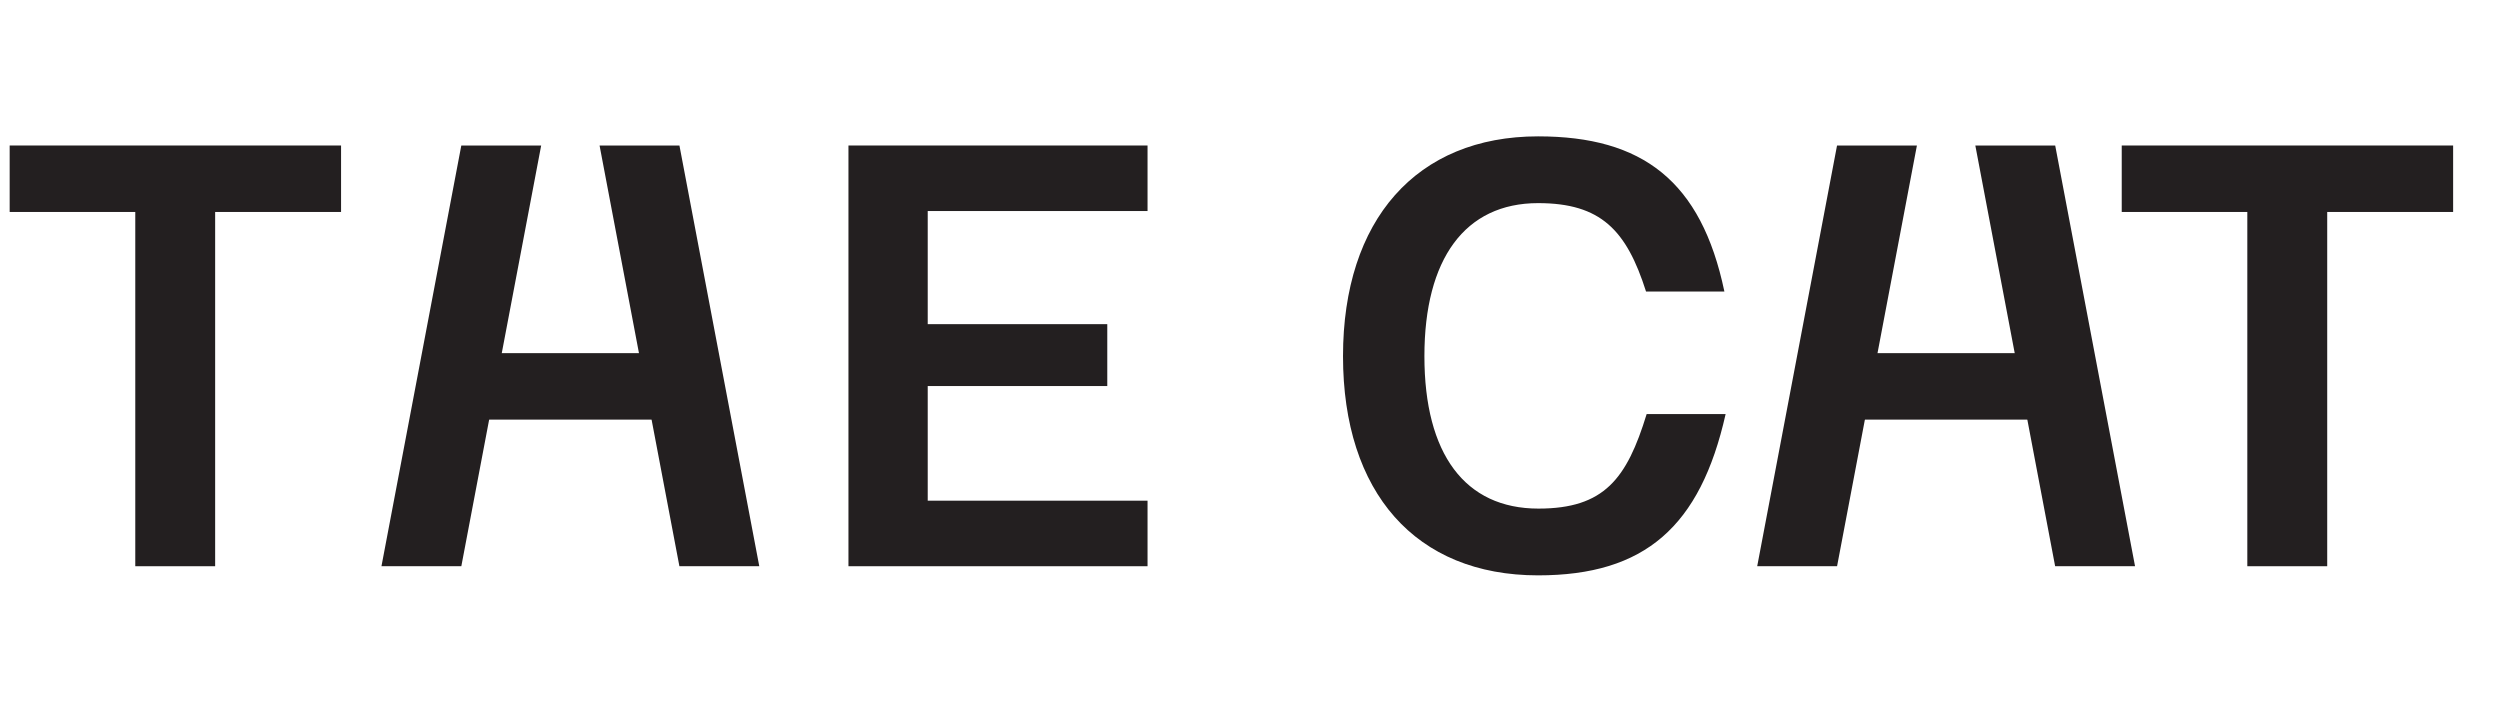
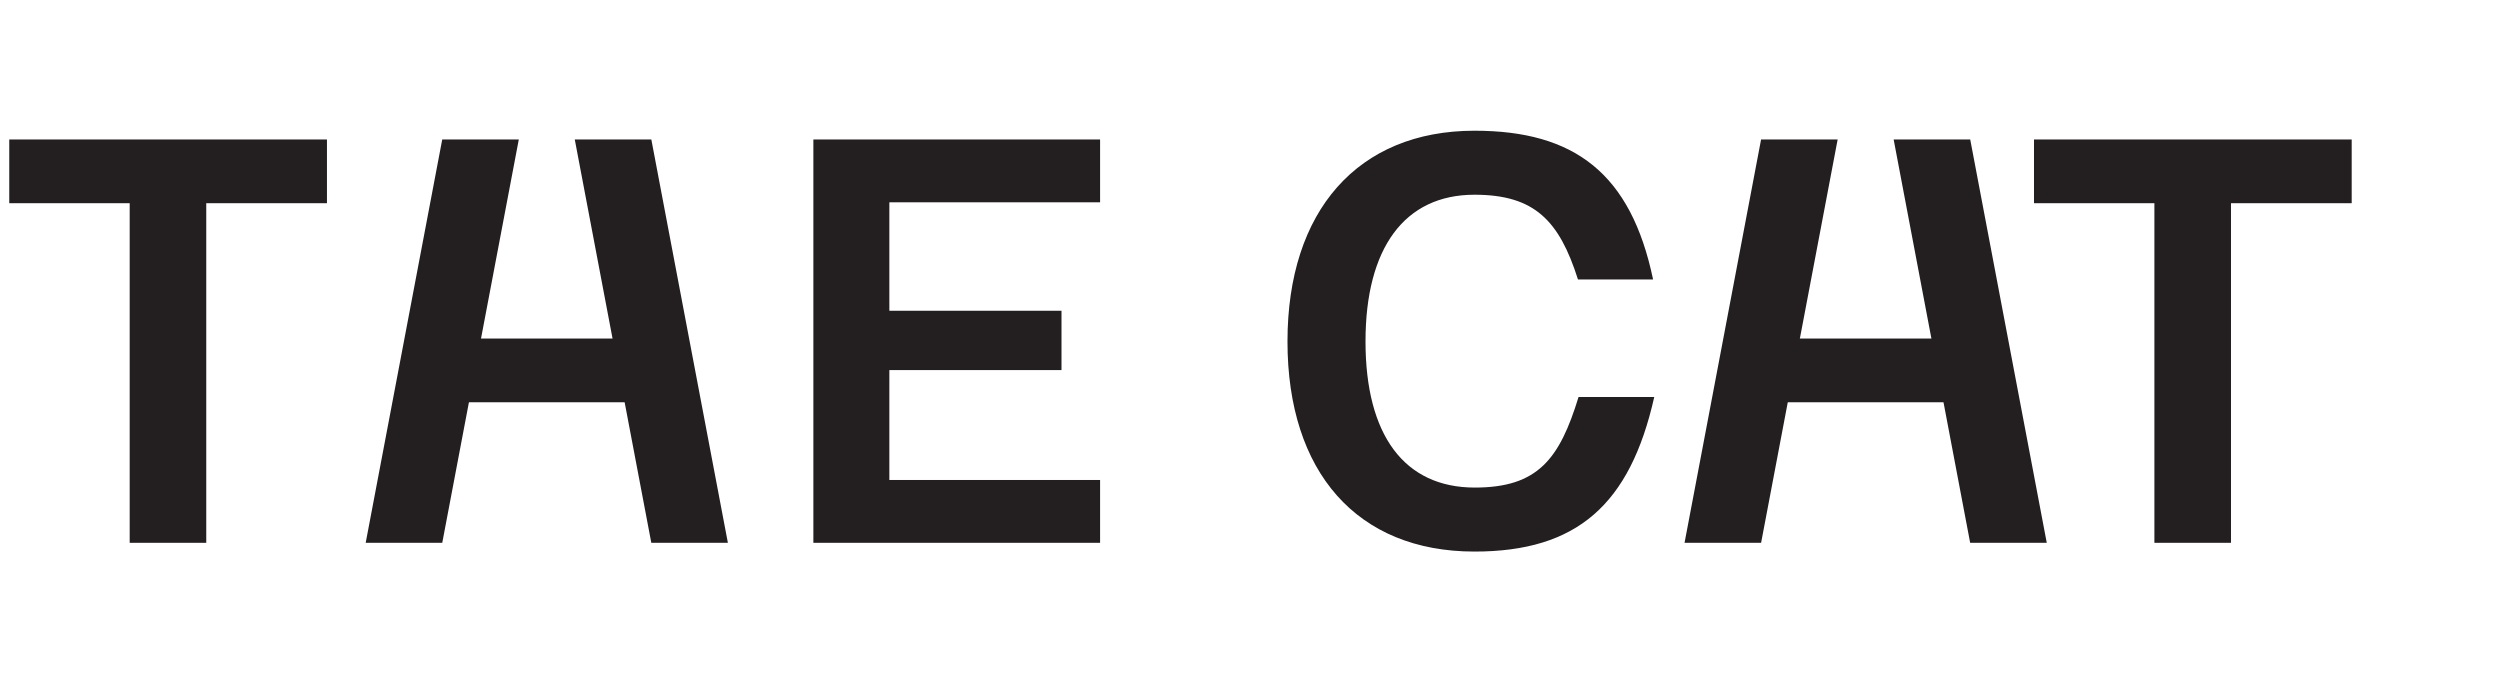
- <svg xmlns="http://www.w3.org/2000/svg" width="334.522pt" height="96.52pt" viewBox="0 0 334.522 96.52">
+ <svg xmlns="http://www.w3.org/2000/svg" width="348.951pt" height="96.52pt" viewBox="0 0 348.951 96.52">
  <path fill-rule="nonzero" fill="rgb(13.73%, 12.16%, 12.549%)" fill-opacity="1" d="M 18.102 28.363 L 1.293 28.363 L 1.293 19.469 L 45.637 19.469 L 45.637 28.363 L 28.789 28.363 L 28.789 75.766 L 18.102 75.766 Z M 18.102 28.363 " />
  <path fill-rule="nonzero" fill="rgb(13.73%, 12.16%, 12.549%)" fill-opacity="1" d="M 124.137 28.238 L 124.137 43.375 L 148.164 43.375 L 148.164 51.656 L 124.137 51.656 L 124.137 66.996 L 153.551 66.996 L 153.551 75.766 L 113.531 75.766 L 113.531 19.469 L 153.551 19.469 L 153.551 28.238 Z M 124.137 28.238 " />
  <path fill-rule="nonzero" fill="rgb(13.73%, 12.16%, 12.549%)" fill-opacity="1" d="M 179.707 47.66 C 179.707 29.422 189.535 18.246 205.812 18.246 C 219.766 18.246 227.641 24.203 230.738 39.008 L 220.254 39.008 C 217.645 30.809 214.219 27.18 205.812 27.18 C 196.023 27.18 190.598 34.645 190.598 47.66 C 190.598 60.754 196.023 68.055 205.855 68.055 C 214.668 68.055 217.684 64.059 220.336 55.41 L 230.902 55.41 C 227.516 70.461 220.094 76.988 205.812 76.988 C 189.414 76.988 179.707 65.895 179.707 47.66 " />
  <path fill-rule="nonzero" fill="rgb(13.73%, 12.16%, 12.549%)" fill-opacity="1" d="M 300.711 28.363 L 283.906 28.363 L 283.906 19.469 L 328.25 19.469 L 328.25 28.363 L 311.402 28.363 L 311.402 75.766 L 300.711 75.766 Z M 300.711 28.363 " />
  <path fill-rule="nonzero" fill="rgb(13.73%, 12.16%, 12.549%)" fill-opacity="1" d="M 245.812 19.469 L 256.5 19.469 L 245.816 75.766 L 235.129 75.766 Z M 245.812 19.469 " />
  <path fill-rule="nonzero" fill="rgb(13.73%, 12.16%, 12.549%)" fill-opacity="1" d="M 285.688 75.766 L 274.996 75.766 L 264.316 19.469 L 275.004 19.469 Z M 285.688 75.766 " />
  <path fill-rule="nonzero" fill="rgb(13.73%, 12.16%, 12.549%)" fill-opacity="1" d="M 273.219 56.148 L 247.598 56.148 L 247.598 47.254 L 273.219 47.254 Z M 273.219 56.148 " />
  <path fill-rule="nonzero" fill="rgb(13.73%, 12.16%, 12.549%)" fill-opacity="1" d="M 61.727 19.469 L 72.414 19.469 L 61.73 75.766 L 51.043 75.766 Z M 61.727 19.469 " />
  <path fill-rule="nonzero" fill="rgb(13.73%, 12.16%, 12.549%)" fill-opacity="1" d="M 101.598 75.766 L 90.91 75.766 L 80.227 19.469 L 90.914 19.469 Z M 101.598 75.766 " />
  <path fill-rule="nonzero" fill="rgb(13.73%, 12.16%, 12.549%)" fill-opacity="1" d="M 89.129 56.148 L 63.512 56.148 L 63.512 47.254 L 89.129 47.254 Z M 89.129 56.148 " />
</svg>
